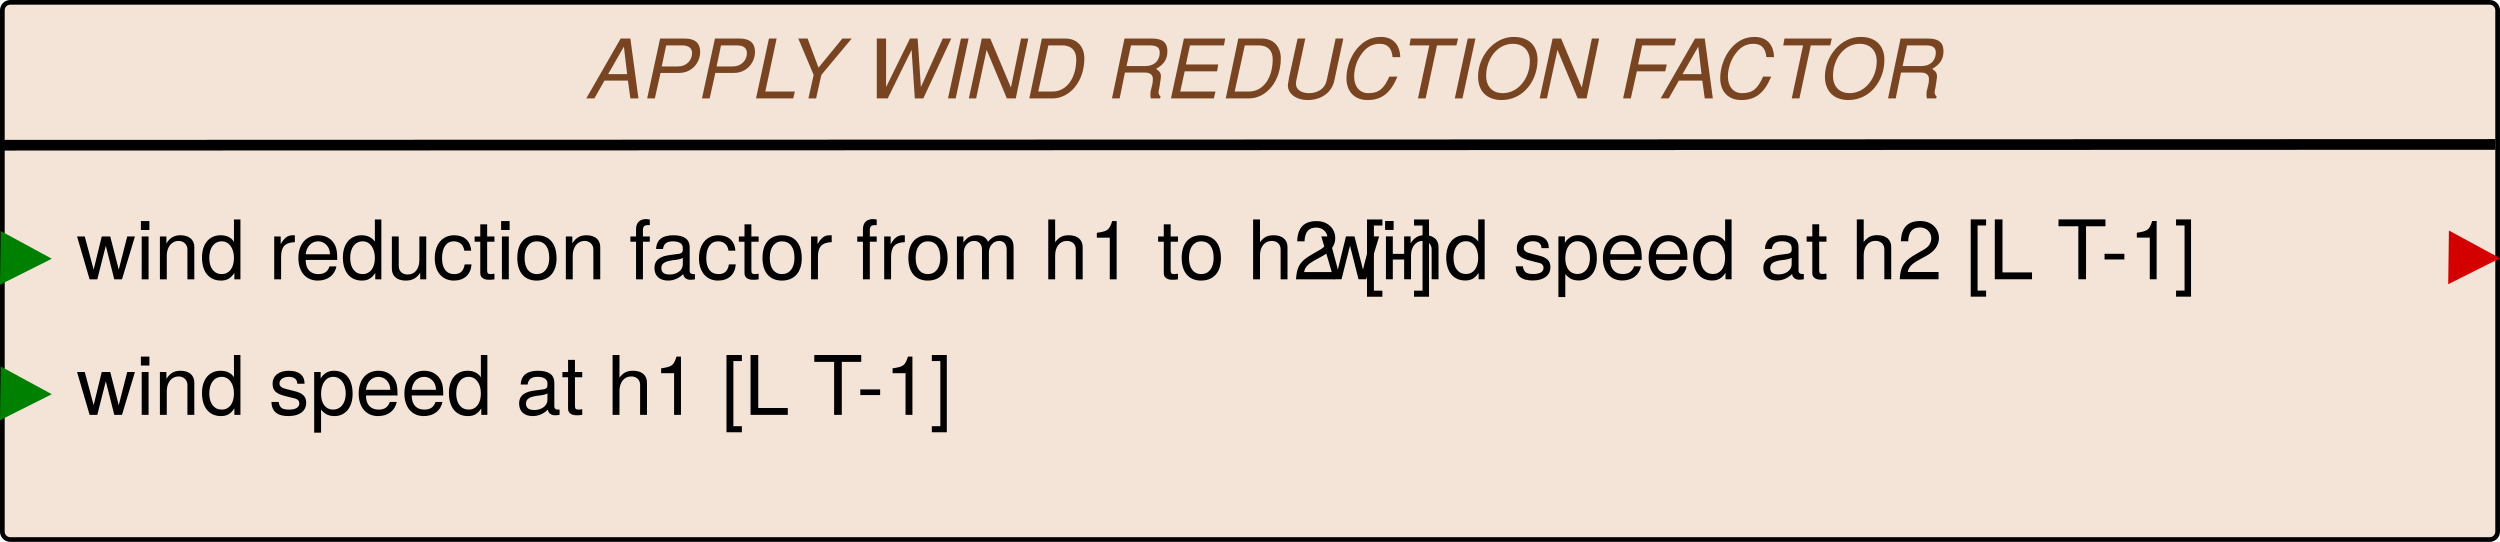
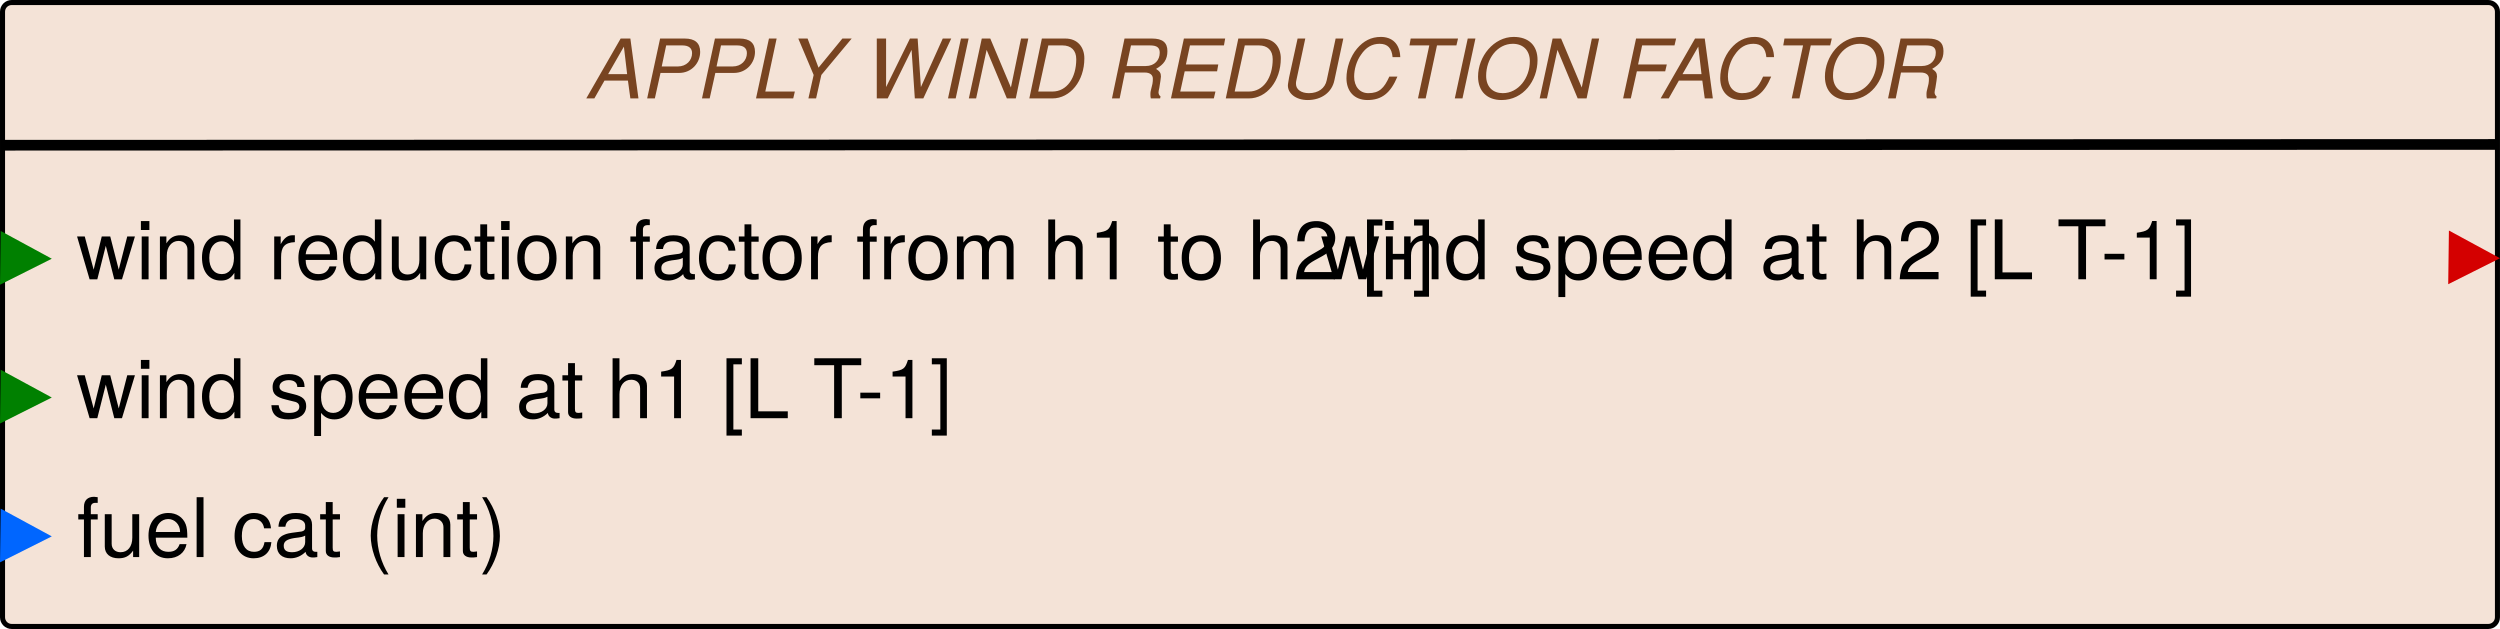
- <svg xmlns="http://www.w3.org/2000/svg" width="96.54mm" height="20.925mm" viewBox="0 0 96.54 20.925" version="1.1" id="svg5">
+ <svg xmlns="http://www.w3.org/2000/svg" width="96.54mm" height="24.289mm" viewBox="0 0 96.54 24.289" version="1.1" id="svg5">
  <defs id="defs2" />
  <g id="layer1" transform="translate(-0.5093428,-0.9805931)">
-     <rect style="fill:#f4e3d7;stroke:#000000;stroke-width:0.181" id="rect234" width="96.358" height="20.744" x="0.6" y="1.071" ry="0.305" />
+     <rect style="fill:#f4e3d7;stroke:#000000;stroke-width:0.195" id="rect234" width="96.344" height="24.094" x="0.607" y="1.078" ry="0.354" />
+     <g id="g602-5" transform="translate(-73.17481,-61.72993)">
+       <text xml:space="preserve" style="font-style:normal;font-variant:normal;font-weight:normal;font-stretch:normal;font-size:3.175px;font-family:'Helvetica Neue';-inkscape-font-specification:'Helvetica Neue';fill:#000000;stroke:none;stroke-width:0.265" x="76.646" y="84.222" id="text646-1-6">
+         <tspan id="tspan644-6-3" style="stroke-width:0.265" x="76.646" y="84.222">fuel cat (int)</tspan>
+       </text>
+       <path style="fill:#0066ff;stroke:none;stroke-width:0.265" id="path1906-1-2" d="m 35.15,42.38 -4.373,2.636 -4.373,2.636 -0.096,-5.106 -0.096,-5.106 4.47,2.469 z" transform="matrix(0.2245089,0.00761069,-0.00687787,0.2028915,68.08413,74.55756)" />
+     </g>
    <text xml:space="preserve" style="font-style:normal;font-variant:normal;font-weight:normal;font-stretch:normal;font-size:3.175px;font-family:'Helvetica Neue';-inkscape-font-specification:'Helvetica Neue';fill:#784421;stroke:none;stroke-width:0.265" x="23.257" y="4.784" id="text832">
      <tspan id="tspan830" style="font-style:italic;font-variant:normal;font-weight:normal;font-stretch:normal;font-family:'Helvetica Neue';-inkscape-font-specification:'Helvetica Neue Italic';fill:#784421;stroke:none;stroke-width:0.265" x="23.257" y="4.784">APPLY WIND REDUCTION FACTOR</tspan>
    </text>
    <g id="g1895" transform="translate(-73.21787,-60.73926)">
      <text xml:space="preserve" style="font-style:normal;font-variant:normal;font-weight:normal;font-stretch:normal;font-size:3.175px;font-family:'Helvetica Neue';-inkscape-font-specification:'Helvetica Neue';fill:#000000;stroke:none;stroke-width:0.265" x="76.689" y="72.506" id="text676">
        <tspan id="tspan674" style="stroke-width:0.265" x="76.689" y="72.506">wind reduction factor from h1 to h2 [-]</tspan>
      </text>
      <path style="fill:#008000;stroke:none;stroke-width:0.265" id="path1280" d="m 35.15,42.38 -4.373,2.636 -4.373,2.636 -0.096,-5.106 -0.096,-5.106 4.47,2.469 z" transform="matrix(0.2245089,0.00761069,-0.00687787,0.2028915,68.12718,62.84482)" />
    </g>
    <g id="g1765" transform="translate(-40.18345,-56.39689)">
      <g id="g1890" transform="translate(-7.393538,-4.404661)">
        <text xml:space="preserve" style="font-style:normal;font-variant:normal;font-weight:normal;font-stretch:normal;font-size:3.175px;font-family:'Helvetica Neue';-inkscape-font-specification:'Helvetica Neue';text-align:end;text-anchor:end;fill:#000000;stroke:none;stroke-width:0.265" x="140.865" y="72.568" id="text684">
          <tspan id="tspan682" style="text-align:end;text-anchor:end;stroke-width:0.265" x="140.865" y="72.568">wind speed at h2 [L T-1]</tspan>
        </text>
        <path style="fill:#d40000;stroke:none;stroke-width:0.265" id="path1280-2" d="m 35.15,42.38 -4.373,2.636 -4.373,2.636 -0.096,-5.106 -0.096,-5.106 4.47,2.469 z" transform="matrix(0.2245089,0.00761069,-0.00687787,0.2028915,137.0261,62.88806)" />
      </g>
    </g>
-     <g id="g1900" transform="translate(-73.21787,-61.26843)">
+     <g id="g1900" transform="translate(-73.21787,-61.14054)">
      <text xml:space="preserve" style="font-style:normal;font-variant:normal;font-weight:normal;font-stretch:normal;font-size:3.175px;font-family:'Helvetica Neue';-inkscape-font-specification:'Helvetica Neue';fill:#000000;stroke:none;stroke-width:0.265" x="76.689" y="78.27" id="text646">
        <tspan id="tspan644" style="stroke-width:0.265" x="76.689" y="78.27">wind speed at h1 [L T-1]</tspan>
      </text>
      <path style="fill:#008000;stroke:none;stroke-width:0.265" id="path1906" d="m 35.15,42.38 -4.373,2.636 -4.373,2.636 -0.096,-5.106 -0.096,-5.106 4.47,2.469 z" transform="matrix(0.2245089,0.00761069,-0.00687787,0.2028915,68.12718,68.60555)" />
    </g>
    <path style="fill:#333333;stroke:#000000;stroke-width:0.412;stroke-dasharray:none" d="M 0.664,6.589 96.874,6.558" id="path2362" />
  </g>
</svg>
